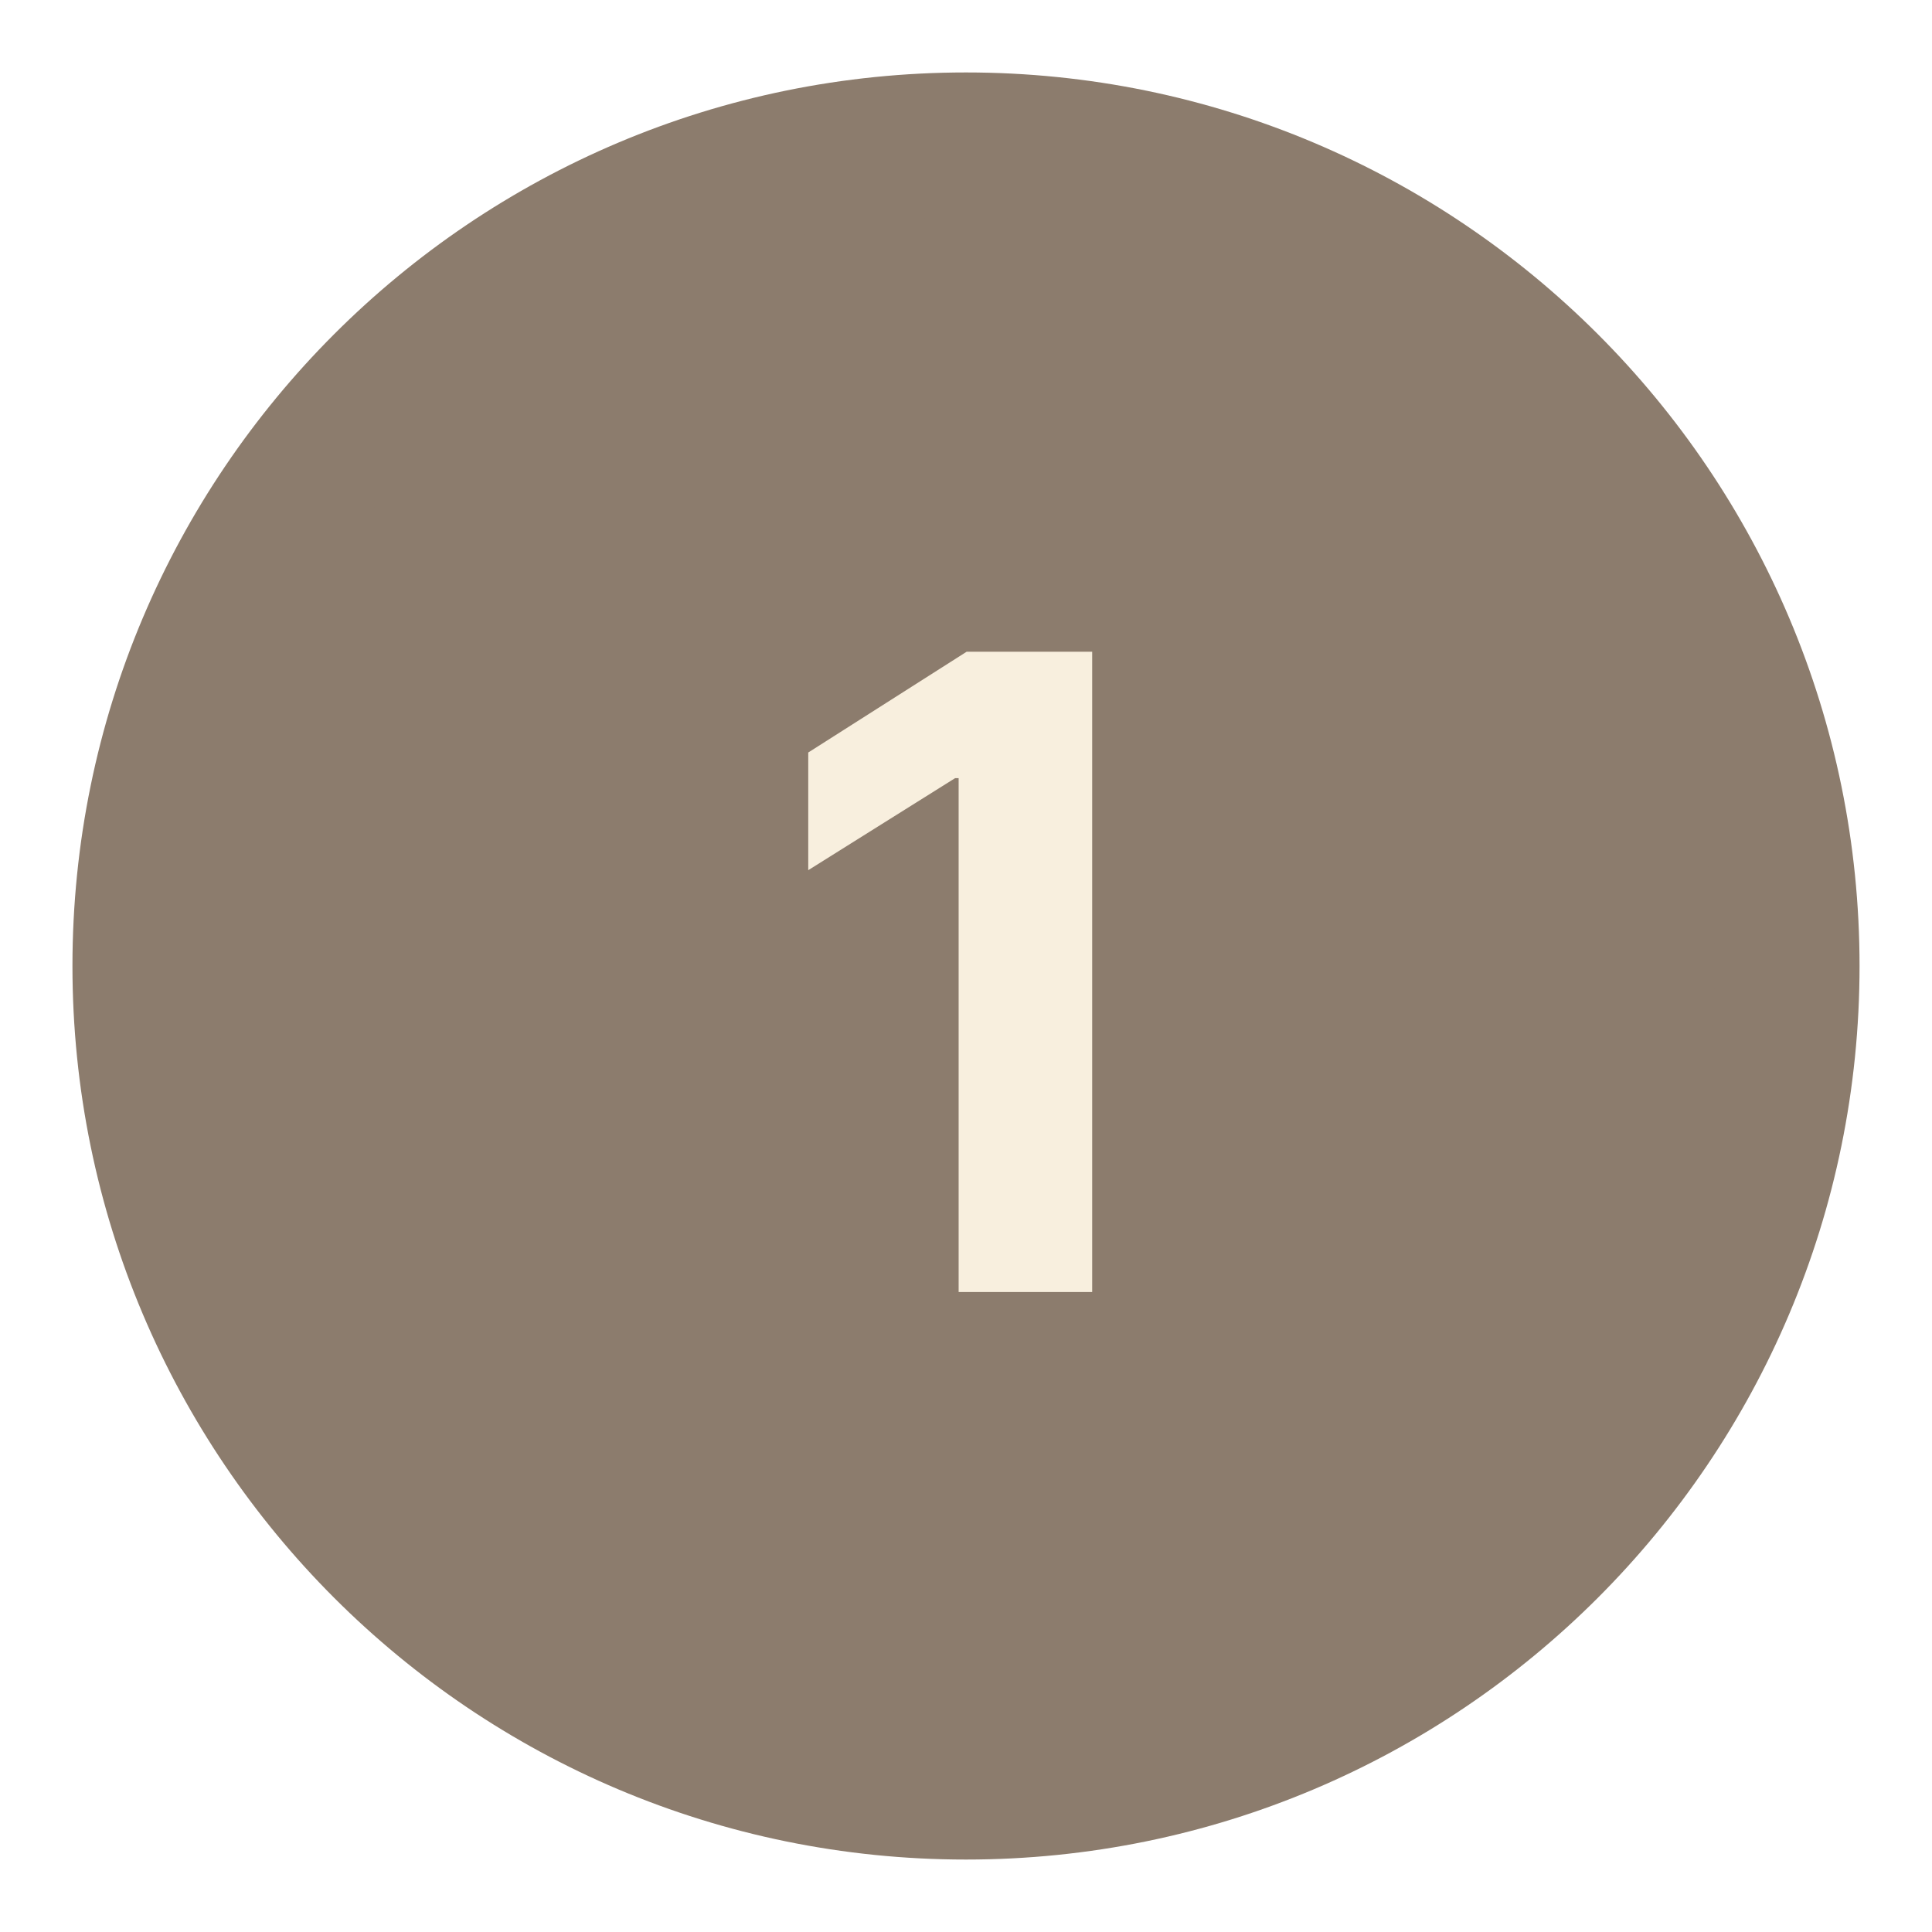
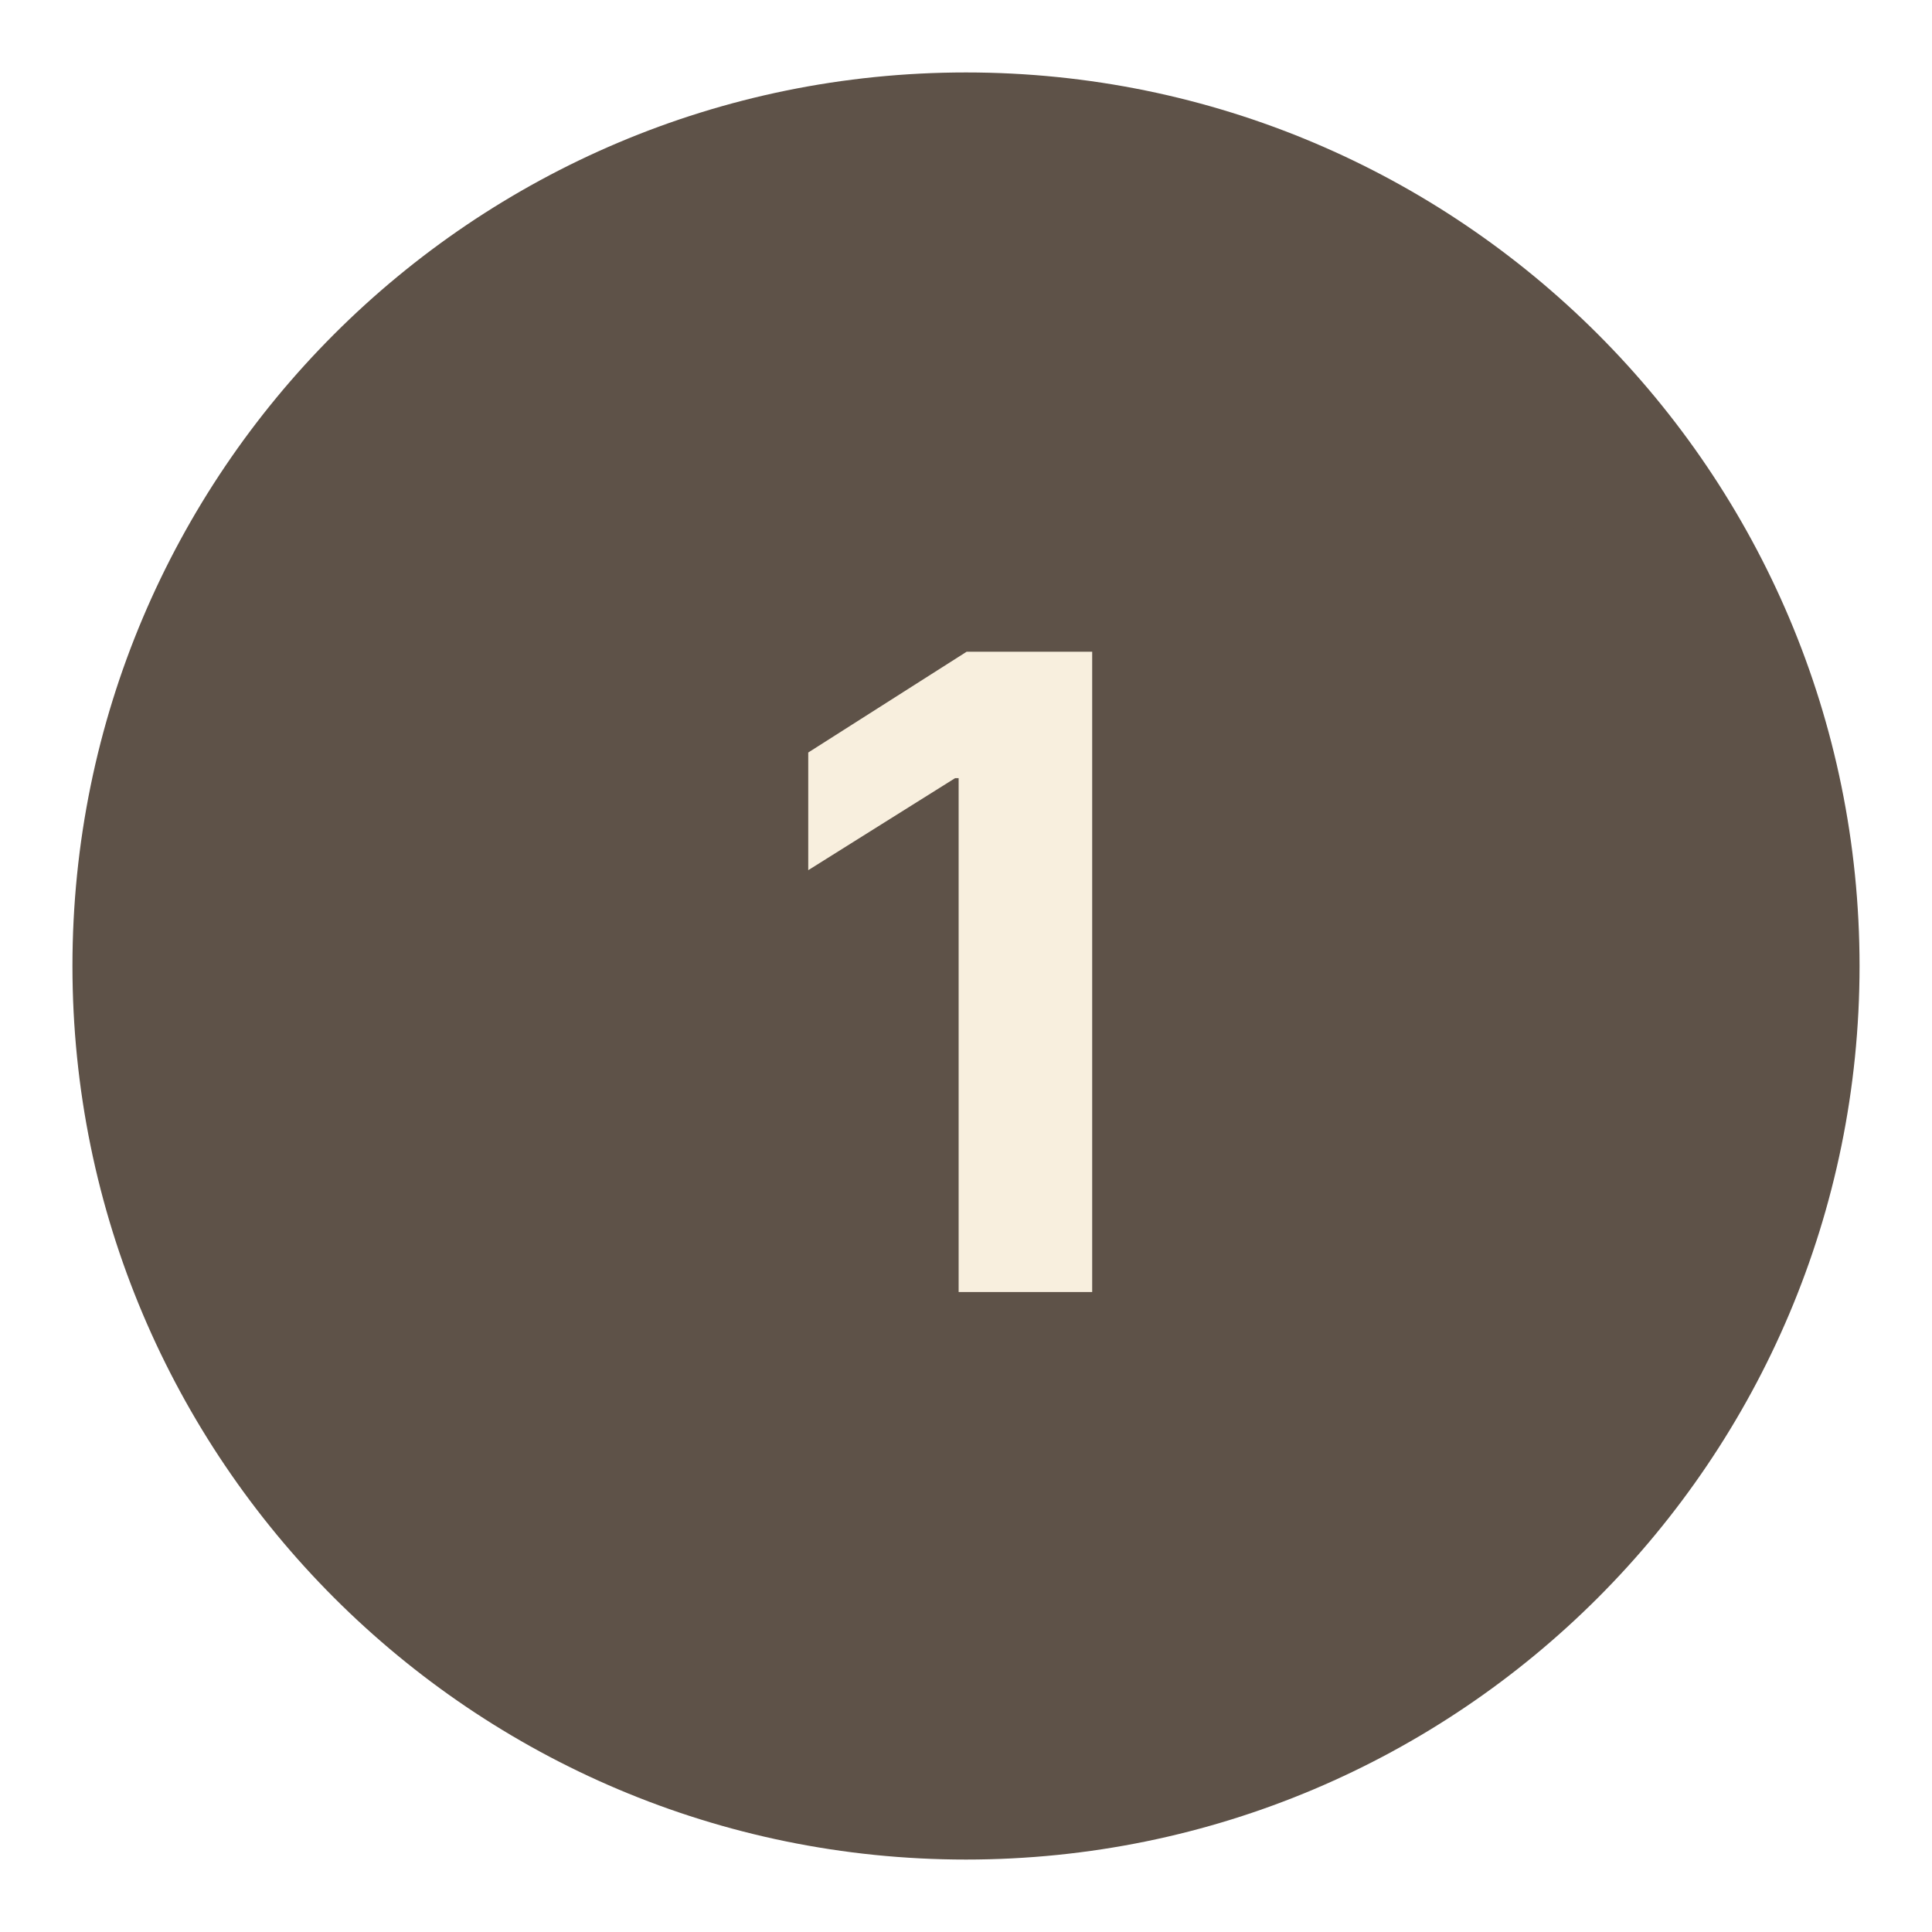
<svg xmlns="http://www.w3.org/2000/svg" viewBox="0 0 32 32">
-   <circle cx="16" cy="16" r="13.6" fill="#8C7C6D" stroke="#8C7C6D" stroke-width="2.4" />
+   <circle cx="16" cy="16" r="13.6" fill="#5E5248" stroke="#5E5248" stroke-width="2.4" />
  <path d="M18.09 21.4H15.878V12.889H15.819L13.387 14.413V12.464L16.01 10.795H18.09Z" fill="#F8EFDE" />
</svg>
